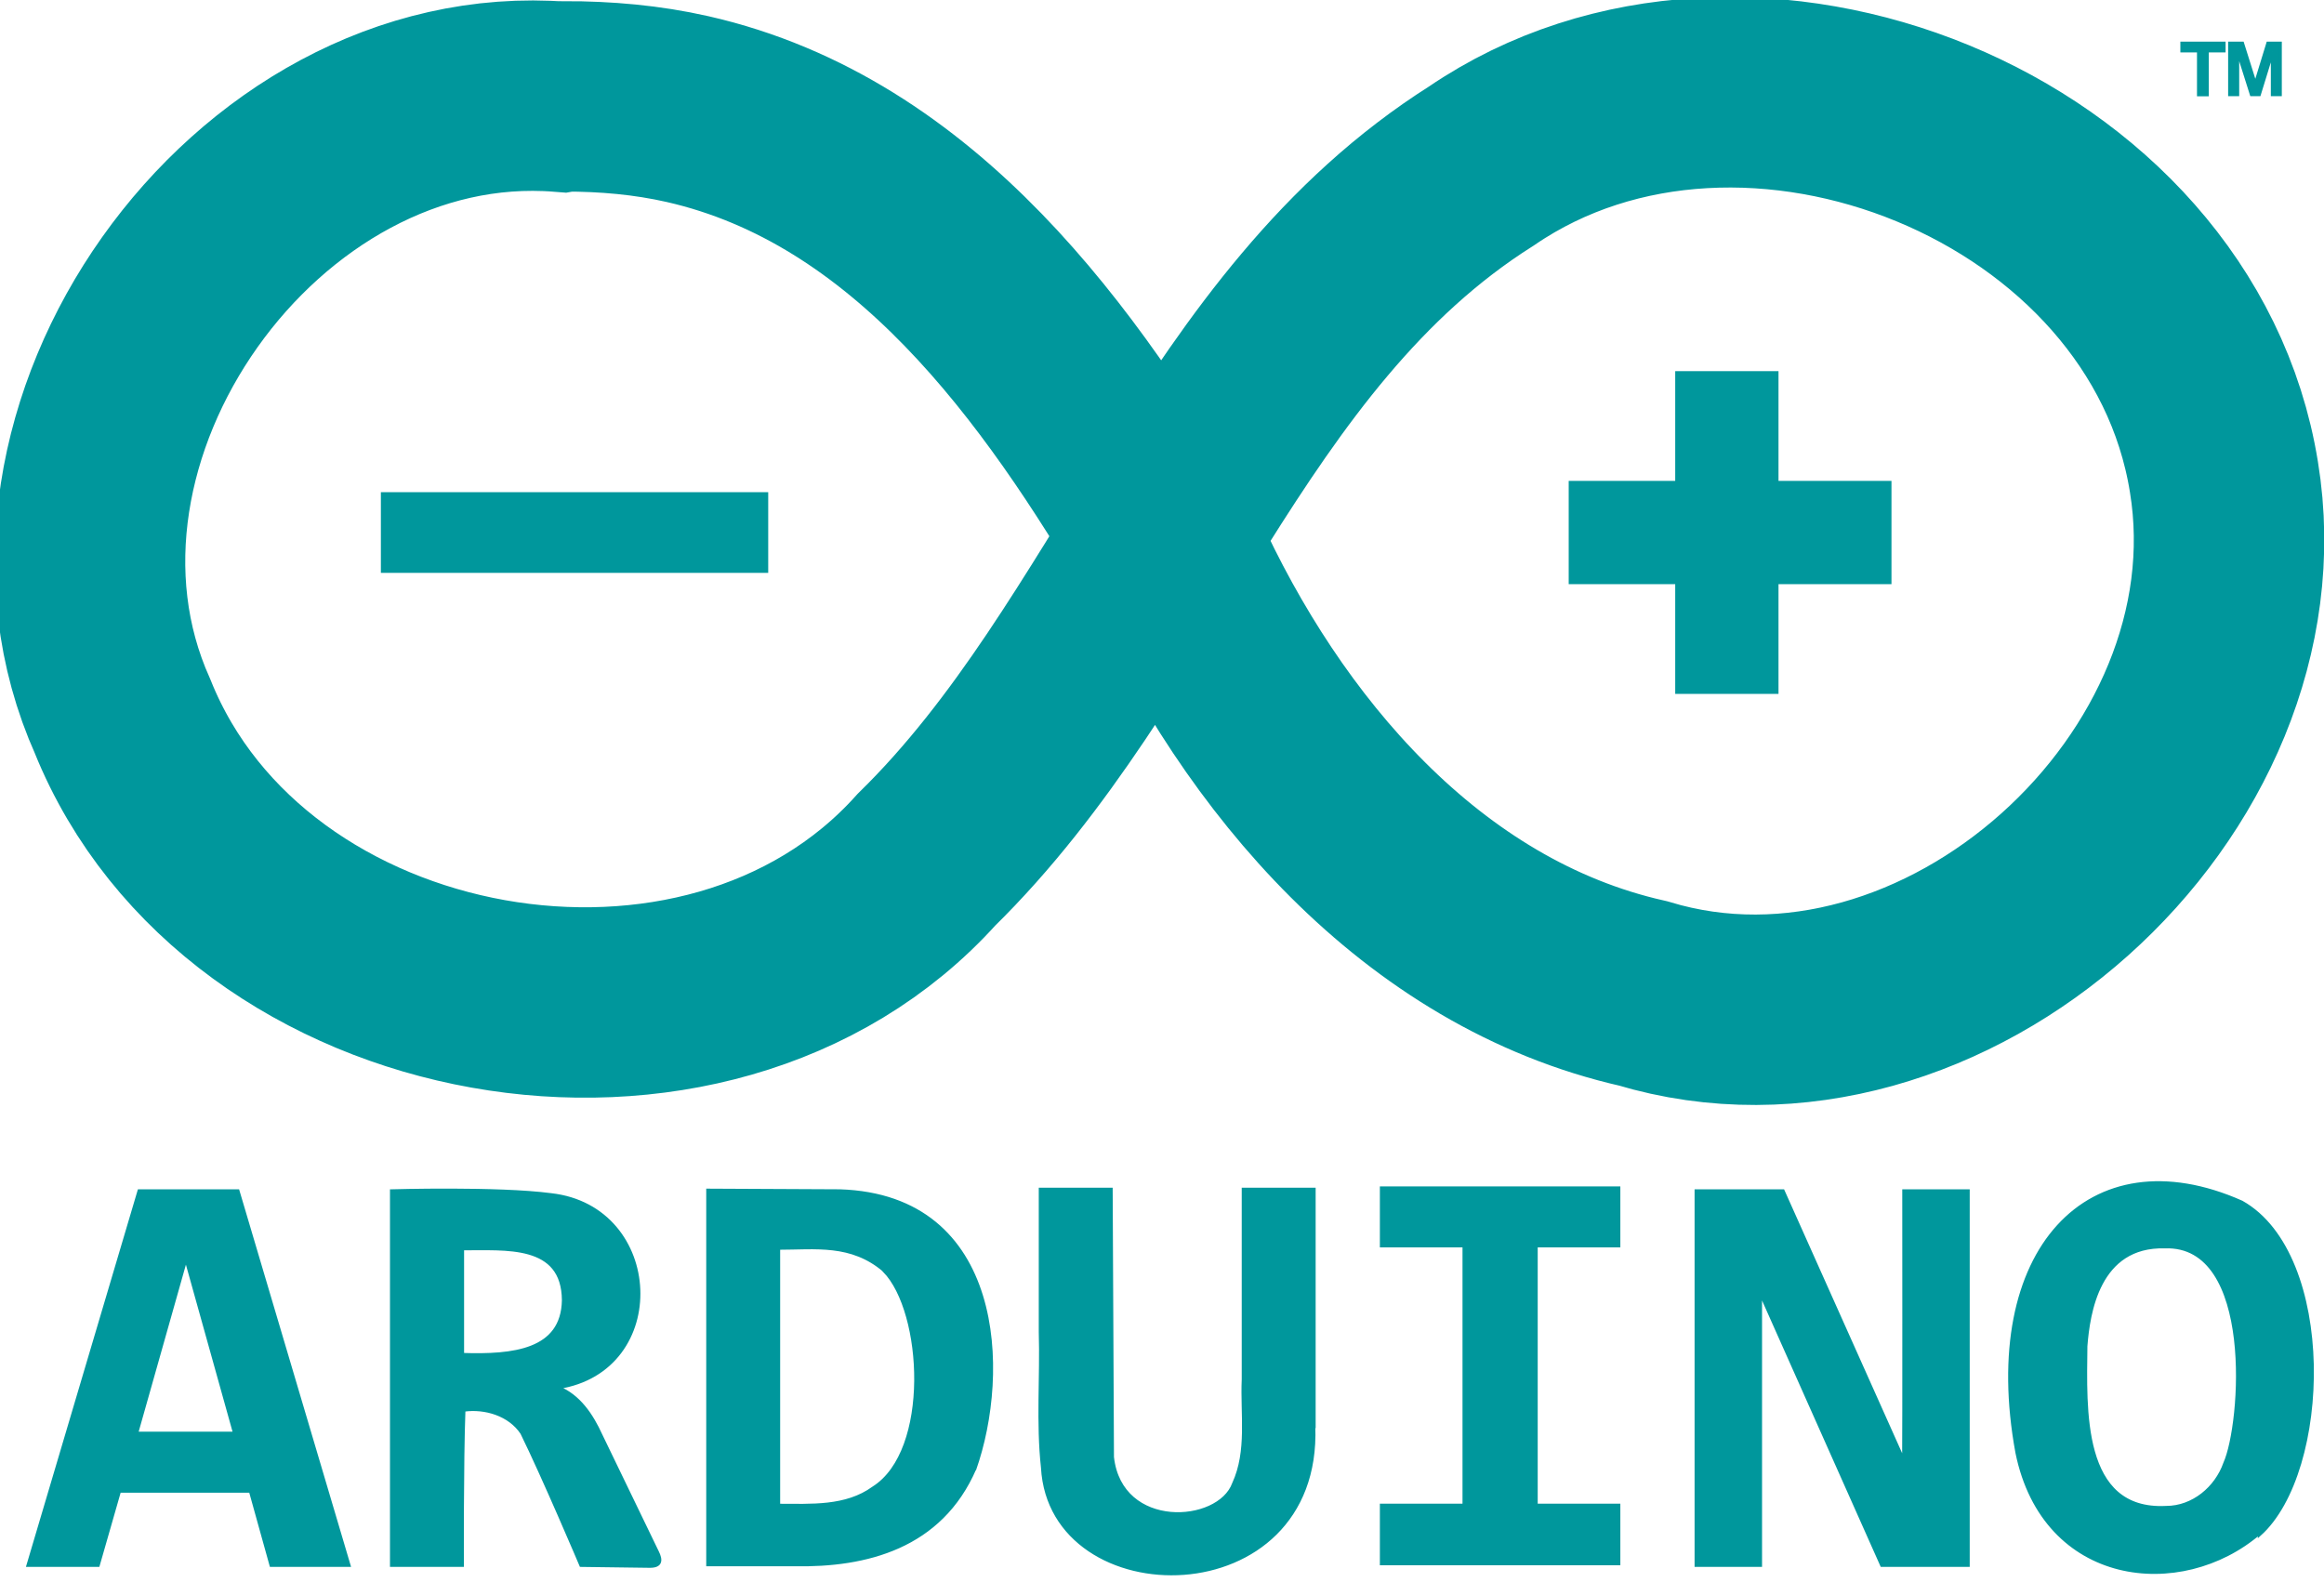
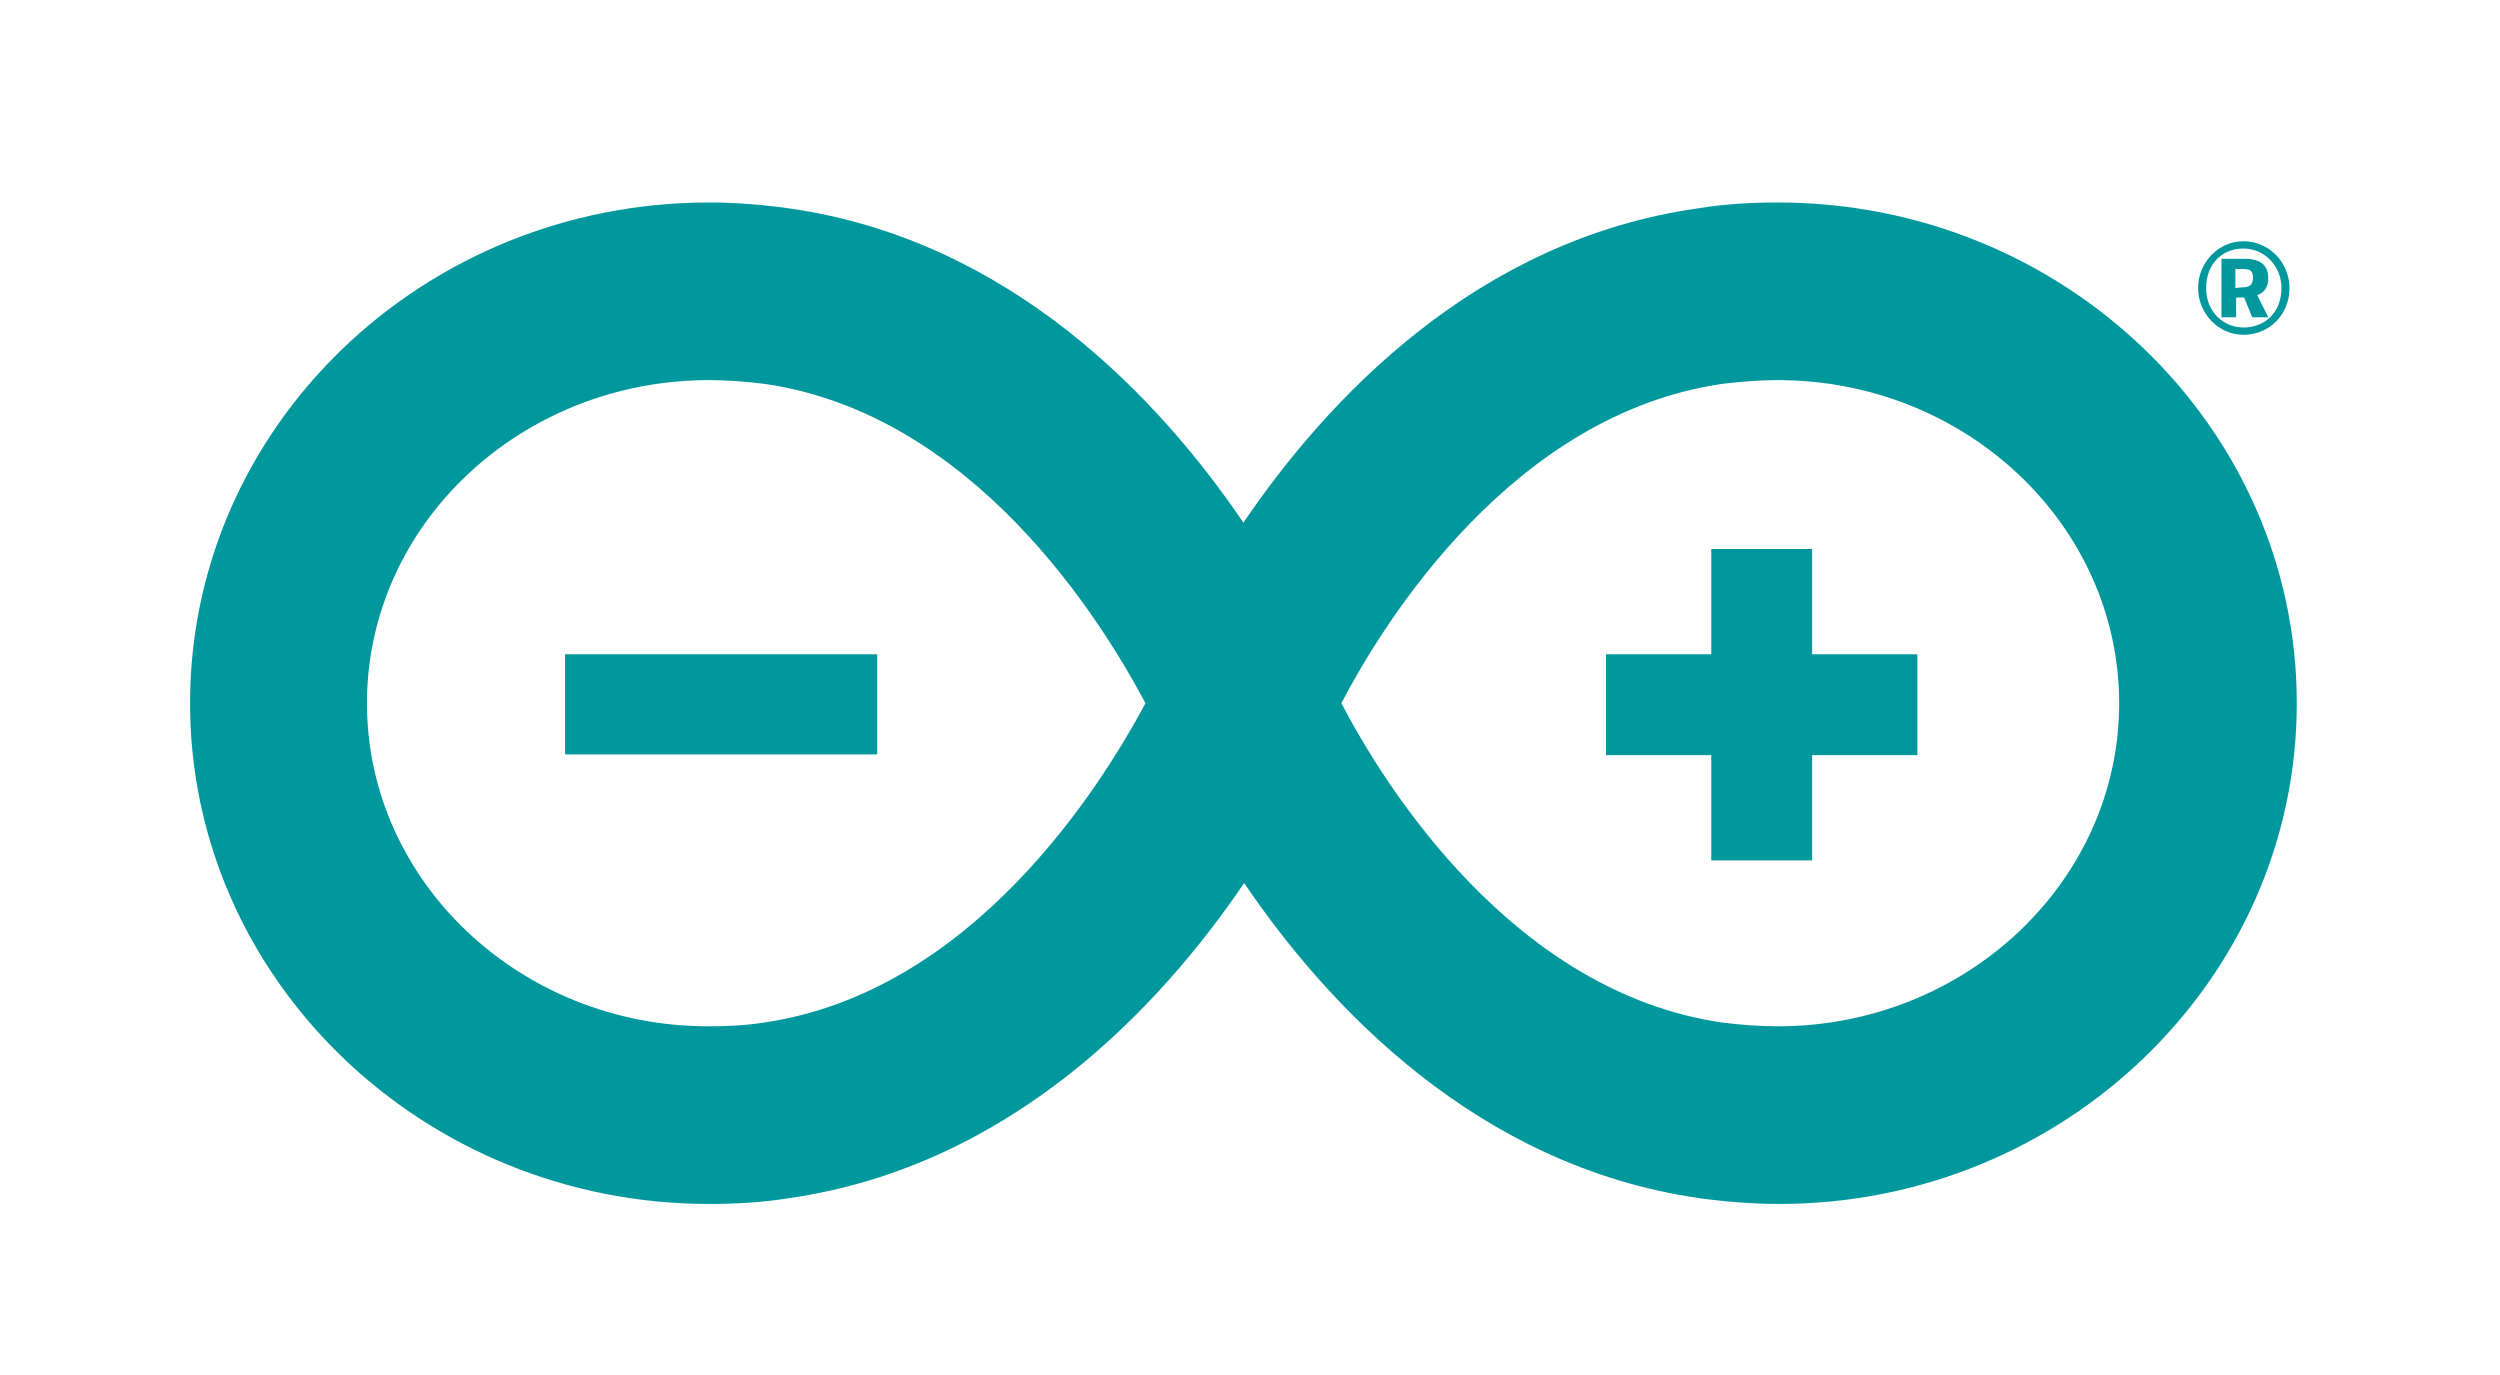
- <svg xmlns="http://www.w3.org/2000/svg" width="720" height="490" stroke="#00979c">
-   <g fill="none">
-     <path d="M174 30C78.9 22.43-1 135 38 222c38 94.4 181 120 249 44.4 65.9-64.6 91.3-164 172-215 82-56 214-3.12 230 96.4 15.6 95.3-87.1 188-180 160-68.7-15.5-118-74.2-146-136-34.5-59-79.6-122-150-138-12.5-2.84-25.4-3.96-38.2-3.94z" stroke-width="59" />
-     <path d="m118 165h120" stroke-width="25" />
-     <path d="m486 165h100m-51-50v100" stroke-width="32" />
-   </g>
-   <path d="M84 485l-6.4-23H37l-6.6 23H8.7l34.4-116h30.6l34.4 116zm-26.4-95l-15.3 54.1h30.4zM180 485s-11.7-27.6-18.3-41c-3.83-5.76-11.4-8.02-18-7.1-.6 15.7-.48 48.1-.48 48.1h-21.9V369s33-.97 49.4 1.2c34.7 3.92 37 54.4 2.13 59.7 6.54 2.6 10.5 8.65 13.3 14.8l17.5 36.2c1.23 2.48 1.2 4.4-2.34 4.38zm-5.42-82.1c-.1-17.9-18-15.9-31.3-16v32.8c15.7.53 31-1.07 31.3-16.8zM302 455c-10.6 24.5-33.8 30.2-55.8 29.8h-26.9v-116l40.9.2c50.6 1.65 52.4 56.2 41.7 86.4zm-28-61.3c-10.2-8.76-21.4-6.97-32.8-6.97v79.7c10 0 20.9.8 29.4-5.4 18.1-11.4 15.8-54.6 3.35-67.3zM407 442c2.17 58.6-81.5 58.4-84 12.7-1.53-14-.27-28-.68-42v-44.2h21.9l.4 83c2.57 22.9 33 20.9 37.6 8.2 4.66-10.1 2.5-21.5 2.98-32.3v-58.9h21.9V442zm21-56v-17.9h73.5V386h-25.6v80.4h25.6v18.1H428v-18.1h25.6V386zm155 99l-37.6-84.4V485h-19.9V369h26.9l37.4 83.6c.1-6 .04-83.6.04-83.6h19.9v116zm117-10c-24.3 20.9-66.7 16.3-75.1-24.9-11.5-62.6 22.4-98.6 69.6-77.6 29 16.3 27.4 83.4 5.5 103zm-29.3-88.7c-20.7-.55-23.7 20.6-24.5 30.8-.17 19.3-1.88 51.4 24.9 50 8.3 0 15.5-6.02 18.2-13.7 5.45-12.1 9.56-68.1-18.6-67.1zM676 13.4v2.34h5.15v13.6h2.66v-13.6h5.2V13.4zm14.8 0v15.9h2.43V15.7l4.3 13.6h2.4l4.1-13.3v13.3h2.4V13.4h-3.8l-3.9 12.7-4-12.7z" fill="#00979c" />
+ <svg xmlns="http://www.w3.org/2000/svg" viewBox="0 0 342 188" width="342" height="188" fill-rule="evenodd" clip-rule="evenodd" stroke-linejoin="round" stroke-miterlimit="1.414">
+   <path d="M314.2 96.2c0-37.8-31.9-68.5-71-68.5-3.6 0-7.3.2-10.9.8-30.4 4.3-50.8 26.2-62.2 43-11.4-16.8-31.8-38.7-62.2-43-3.6-.5-7.3-.8-10.9-.8-39.2 0-71 30.7-71 68.5s31.9 68.5 71 68.5c3.6 0 7.3-.2 11-.8 30.4-4.4 50.8-26.3 62.2-43.1 11.4 16.8 31.8 38.7 62.2 43.1 3.6.5 7.3.8 11 .8 38.9 0 70.8-30.7 70.8-68.5m-209.8 43.7c-2.5.4-5 .5-7.5.5-25.8 0-46.7-19.9-46.7-44.2C50.2 71.8 71.2 52 97 52c2.5 0 5 .2 7.5.5 28.7 4.1 46.2 32.4 52.2 43.7-6.1 11.4-23.7 39.6-52.3 43.7m79.1-43.7c5.9-11.3 23.5-39.6 52.2-43.7 2.5-.3 5-.5 7.5-.5 25.8 0 46.7 19.9 46.7 44.2 0 24.4-21 44.2-46.7 44.2-2.5 0-5-.2-7.5-.5-28.7-4.1-46.3-32.4-52.2-43.7" fill="#00979d" fill-rule="nonzero" />
+   <path d="M77.3 89.5H120v13.7H77.3V89.5zm170.6 13.8h14.4V89.5h-14.4V75.1h-13.8v14.4h-14.4v13.8h14.4v14.4h13.8v-14.4zm52.8-63.9c0-3.5 2.8-6.4 6.2-6.4 3.5 0 6.3 2.9 6.3 6.4 0 3.7-2.8 6.4-6.3 6.4-3.4 0-6.2-2.9-6.2-6.4zm11.4 0c0-2.9-2.2-5.4-5.2-5.4s-5.1 2.2-5.1 5.4c0 3.3 2.4 5.4 5.1 5.4 3 0 5.2-2.1 5.2-5.4zm-8.2-4h3.1c2.4 0 3.3 1 3.3 2.7 0 1.1-.5 1.9-1.5 2.3l1.5 3h-2.2l-1.1-2.7h-1.1v2.7h-2v-8zm2.9 3.9c.9 0 1.4-.3 1.4-1.3 0-.9-.3-1.2-1.4-1.2h-1v2.6l1-.1z" fill="#00979d" fill-rule="nonzero" />
</svg>
